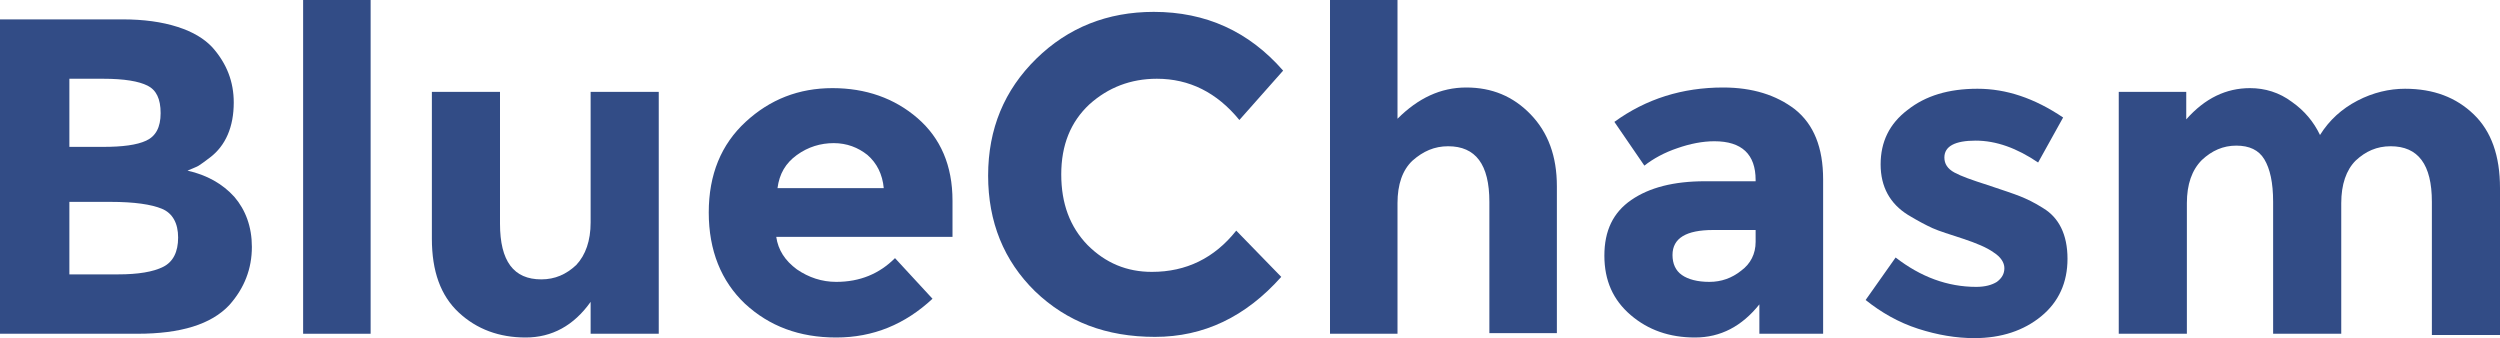
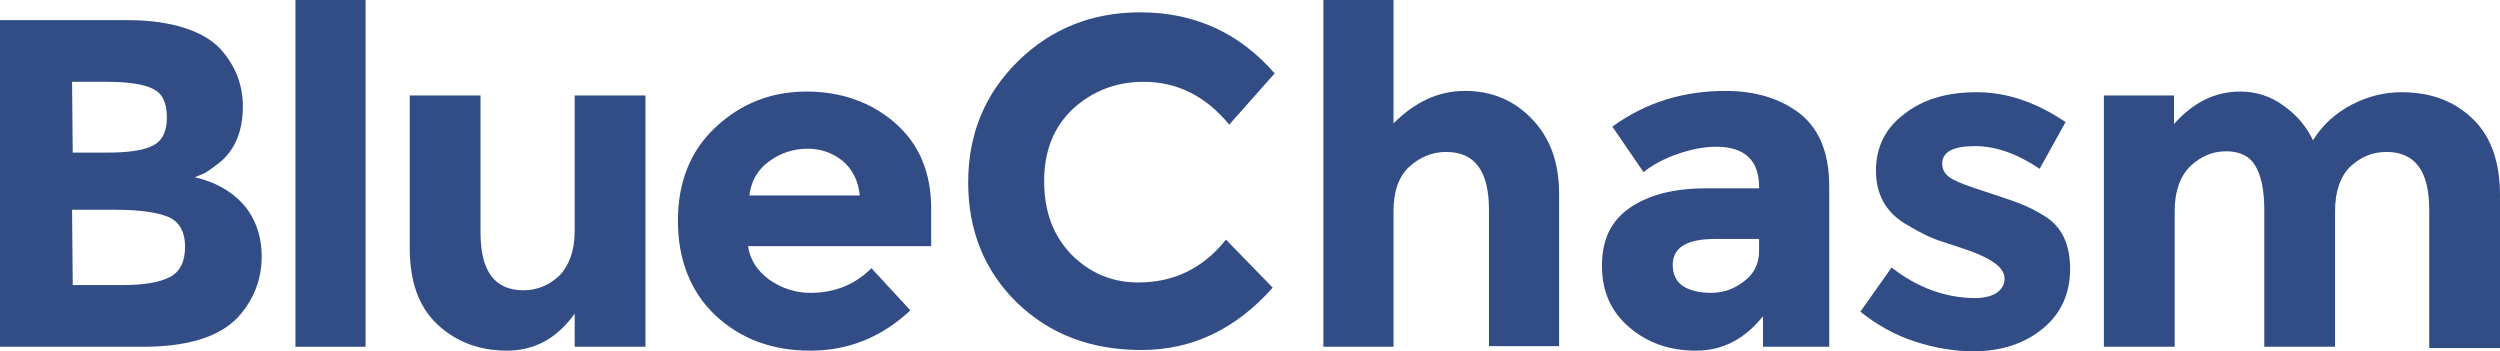
- <svg xmlns="http://www.w3.org/2000/svg" version="1.1" id="Layer_1" x="0px" y="0px" viewBox="0 0 400 54" style="enable-background:new 0 0 400 54;" xml:space="preserve">
+ <svg xmlns="http://www.w3.org/2000/svg" version="1.1" id="Layer_1" x="0px" y="0px" viewBox="-656 2134 385 54" style="enable-background:new -656 2134 385 54;" xml:space="preserve">
  <style type="text/css">
	.st0{fill:#324C86;}
</style>
  <g id="XMLID_2_">
-     <path id="XMLID_3_" class="st0" d="M22,53.4H0V3.1h19.6c3.4,0,6.3,0.4,8.8,1.2c2.5,0.8,4.3,1.9,5.6,3.3c2.3,2.6,3.4,5.5,3.4,8.8   c0,3.9-1.3,6.9-3.8,8.8c-0.9,0.7-1.5,1.1-1.8,1.3c-0.3,0.2-0.9,0.4-1.8,0.8c3.1,0.7,5.6,2.1,7.5,4.2c1.8,2.1,2.8,4.8,2.8,8   c0,3.5-1.2,6.6-3.6,9.3C33.8,51.9,28.9,53.4,22,53.4z M11.2,23.5h5.3c3.1,0,5.4-0.3,6.9-1c1.5-0.7,2.3-2.1,2.3-4.4   s-0.7-3.7-2.1-4.4c-1.4-0.7-3.7-1.1-7.1-1.1h-5.4V23.5z M11.2,43.9h7.7c3.2,0,5.6-0.4,7.2-1.2c1.6-0.8,2.4-2.4,2.4-4.7   c0-2.3-0.9-3.9-2.6-4.6c-1.7-0.7-4.4-1.1-8.2-1.1h-6.6V43.9z" />
-     <path id="XMLID_7_" class="st0" d="M59.3,53.4H48.5V0h10.8V53.4z" />
-     <path id="XMLID_9_" class="st0" d="M94.5,35.6V14.7h10.9v38.7H94.5v-5.1c-2.7,3.8-6.2,5.7-10.4,5.7s-7.8-1.3-10.7-4   s-4.3-6.6-4.3-11.8V14.7H80v21.1c0,6,2.2,8.9,6.6,8.9c2.2,0,4-0.8,5.6-2.3C93.7,40.8,94.5,38.5,94.5,35.6z" />
-     <path id="XMLID_11_" class="st0" d="M149.2,47.8c-4.4,4.1-9.5,6.2-15.4,6.2c-5.9,0-10.7-1.8-14.6-5.4c-3.8-3.6-5.8-8.5-5.8-14.6   c0-6.1,2-10.9,5.9-14.5c3.9-3.6,8.5-5.4,13.9-5.4c5.3,0,9.9,1.6,13.6,4.8c3.7,3.2,5.6,7.6,5.6,13.2v5.8h-28.2   c0.3,2.1,1.4,3.8,3.3,5.2c1.9,1.3,4,2,6.3,2c3.8,0,6.9-1.3,9.4-3.8L149.2,47.8z M138.8,24.8c-1.5-1.2-3.3-1.9-5.4-1.9   c-2.1,0-4.1,0.6-5.9,1.9c-1.8,1.3-2.8,3-3.1,5.3h17C141.2,27.9,140.3,26.1,138.8,24.8z" />
-     <path id="XMLID_14_" class="st0" d="M184.3,43.5c5.5,0,10-2.2,13.5-6.6l7.2,7.4c-5.7,6.4-12.4,9.6-20.2,9.6   c-7.8,0-14.1-2.4-19.2-7.3c-5-4.9-7.5-11.1-7.5-18.5c0-7.5,2.6-13.7,7.7-18.7c5.1-5,11.4-7.5,18.8-7.5c8.3,0,15.2,3.1,20.7,9.4   l-7,7.9c-3.6-4.4-8-6.6-13.2-6.6c-4.2,0-7.8,1.4-10.8,4.1c-3,2.8-4.5,6.5-4.5,11.2c0,4.7,1.4,8.4,4.2,11.3   C176.9,42.1,180.3,43.5,184.3,43.5z" />
-     <path id="XMLID_16_" class="st0" d="M223.6,32.5v20.9h-10.8V0h10.8v19c3.3-3.3,6.9-5,11-5c4.1,0,7.5,1.4,10.3,4.3   c2.8,2.9,4.2,6.7,4.2,11.5v23.5h-10.8V32.3c0-6-2.2-8.9-6.6-8.9c-2.2,0-4,0.8-5.7,2.3C224.4,27.2,223.6,29.5,223.6,32.5z" />
-     <path id="XMLID_18_" class="st0" d="M291.7,53.4h-10.2v-4.7c-2.8,3.5-6.2,5.3-10.3,5.3s-7.5-1.2-10.3-3.6c-2.8-2.4-4.2-5.5-4.2-9.5   s1.4-6.9,4.3-8.9c2.9-2,6.8-3,11.8-3h8.1v-0.2c0-4.1-2.2-6.2-6.6-6.2c-1.9,0-3.9,0.4-5.9,1.1c-2.1,0.7-3.9,1.7-5.3,2.8l-4.8-7   c5.1-3.7,10.9-5.5,17.4-5.5c4.7,0,8.5,1.2,11.5,3.5c3,2.4,4.5,6.1,4.5,11.2V53.4z M280.9,38.7v-1.9h-6.8c-4.3,0-6.5,1.3-6.5,4   c0,1.4,0.5,2.5,1.5,3.2c1,0.7,2.5,1.1,4.4,1.1c1.9,0,3.6-0.6,5.1-1.8C280.1,42.2,280.9,40.6,280.9,38.7z" />
-     <path id="XMLID_21_" class="st0" d="M330.8,41.4c0,3.8-1.4,6.9-4.2,9.2c-2.8,2.3-6.4,3.5-10.7,3.5c-2.9,0-5.9-0.5-9-1.5   c-3.1-1-5.9-2.6-8.4-4.6l4.8-6.8c4,3.1,8.3,4.7,12.9,4.7c1.4,0,2.5-0.3,3.3-0.8c0.8-0.6,1.2-1.3,1.2-2.2c0-0.9-0.6-1.8-1.7-2.5   c-1.1-0.8-2.8-1.5-4.9-2.2c-2.1-0.7-3.8-1.2-4.9-1.7c-1.1-0.5-2.4-1.2-3.9-2.1c-2.9-1.8-4.4-4.5-4.4-8.1c0-3.6,1.4-6.5,4.3-8.7   c2.9-2.3,6.6-3.4,11.2-3.4c4.6,0,9.1,1.5,13.7,4.6l-4,7.2c-3.4-2.3-6.7-3.5-10-3.5c-3.3,0-5,0.9-5,2.7c0,1,0.5,1.8,1.6,2.4   c1.1,0.6,2.8,1.2,5.3,2c2.4,0.8,4.2,1.4,5.2,1.8c1,0.4,2.3,1,3.7,1.9C329.4,34.8,330.8,37.5,330.8,41.4z" />
-     <path id="XMLID_23_" class="st0" d="M374.6,32.5v20.9h-10.9V32.3c0-3.1-0.5-5.3-1.4-6.8s-2.4-2.2-4.5-2.2c-2.1,0-3.9,0.8-5.5,2.3   c-1.6,1.6-2.4,3.9-2.4,6.9v20.9H339V14.7h10.8v4.4c3-3.4,6.4-5,10.2-5c2.4,0,4.7,0.7,6.7,2.2c2,1.4,3.5,3.2,4.5,5.3   c1.5-2.4,3.5-4.2,6-5.5s5.1-1.9,7.6-1.9c4.6,0,8.2,1.4,11,4.1c2.8,2.7,4.2,6.6,4.2,11.8v23.5h-10.9V32.3c0-6-2.2-8.9-6.6-8.9   c-2.2,0-4,0.8-5.6,2.3C375.4,27.2,374.6,29.5,374.6,32.5z" />
+     <path id="XMLID_3_" class="st0" d="M-634,2187.4h-22v-50.3h19.6c3.4,0,6.3,0.4,8.8,1.2s4.3,1.9,5.6,3.3c2.3,2.6,3.4,5.5,3.4,8.8   c0,3.9-1.3,6.9-3.8,8.8c-0.9,0.7-1.5,1.1-1.8,1.3s-0.9,0.4-1.8,0.8c3.1,0.7,5.6,2.1,7.5,4.2c1.8,2.1,2.8,4.8,2.8,8   c0,3.5-1.2,6.6-3.6,9.3C-622.2,2185.9-627.1,2187.4-634,2187.4z M-644.8,2157.5h5.3c3.1,0,5.4-0.3,6.9-1s2.3-2.1,2.3-4.4   c0-2.3-0.7-3.7-2.1-4.4c-1.4-0.7-3.7-1.1-7.1-1.1h-5.4L-644.8,2157.5L-644.8,2157.5z M-644.8,2177.9h7.7c3.2,0,5.6-0.4,7.2-1.2   c1.6-0.8,2.4-2.4,2.4-4.7s-0.9-3.9-2.6-4.6c-1.7-0.7-4.4-1.1-8.2-1.1h-6.6L-644.8,2177.9L-644.8,2177.9z" />
+     <path id="XMLID_7_" class="st0" d="M-599.7,2187.4h-10.8V2134h10.8V2187.4z" />
+     <path id="XMLID_9_" class="st0" d="M-567.5,2169.6v-20.9h10.9v38.7h-10.9v-5.1c-2.7,3.8-6.2,5.7-10.4,5.7s-7.8-1.3-10.7-4   s-4.3-6.6-4.3-11.8v-23.5h10.9v21.1c0,6,2.2,8.9,6.6,8.9c2.2,0,4-0.8,5.6-2.3C-568.3,2174.8-567.5,2172.5-567.5,2169.6z" />
+     <path id="XMLID_11_" class="st0" d="M-515.8,2181.8c-4.4,4.1-9.5,6.2-15.4,6.2s-10.7-1.8-14.6-5.4c-3.8-3.6-5.8-8.5-5.8-14.6   s2-10.9,5.9-14.5s8.5-5.4,13.9-5.4c5.3,0,9.9,1.6,13.6,4.8c3.7,3.2,5.6,7.6,5.6,13.2v5.8h-28.2c0.3,2.1,1.4,3.8,3.3,5.2   c1.9,1.3,4,2,6.3,2c3.8,0,6.9-1.3,9.4-3.8L-515.8,2181.8z M-526.2,2158.8c-1.5-1.2-3.3-1.9-5.4-1.9c-2.1,0-4.1,0.6-5.9,1.9   s-2.8,3-3.1,5.3h17C-523.8,2161.9-524.7,2160.1-526.2,2158.8z" />
+     <path id="XMLID_14_" class="st0" d="M-480.7,2177.5c5.5,0,10-2.2,13.5-6.6l7.2,7.4c-5.7,6.4-12.4,9.6-20.2,9.6   c-7.8,0-14.1-2.4-19.2-7.3c-5-4.9-7.5-11.1-7.5-18.5c0-7.5,2.6-13.7,7.7-18.7s11.4-7.5,18.8-7.5c8.3,0,15.2,3.1,20.7,9.4l-7,7.9   c-3.6-4.4-8-6.6-13.2-6.6c-4.2,0-7.8,1.4-10.8,4.1c-3,2.8-4.5,6.5-4.5,11.2s1.4,8.4,4.2,11.3   C-488.1,2176.1-484.7,2177.5-480.7,2177.5z" />
+     <path id="XMLID_16_" class="st0" d="M-441.4,2166.5v20.9h-10.8V2134h10.8v19c3.3-3.3,6.9-5,11-5s7.5,1.4,10.3,4.3   c2.8,2.9,4.2,6.7,4.2,11.5v23.5h-10.8v-21c0-6-2.2-8.9-6.6-8.9c-2.2,0-4,0.8-5.7,2.3C-440.6,2161.2-441.4,2163.5-441.4,2166.5z" />
+     <path id="XMLID_18_" class="st0" d="M-374.3,2187.4h-10.2v-4.7c-2.8,3.5-6.2,5.3-10.3,5.3s-7.5-1.2-10.3-3.6   c-2.8-2.4-4.2-5.5-4.2-9.5s1.4-6.9,4.3-8.9s6.8-3,11.8-3h8.1v-0.2c0-4.1-2.2-6.2-6.6-6.2c-1.9,0-3.9,0.4-5.9,1.1   c-2.1,0.7-3.9,1.7-5.3,2.8l-4.8-7c5.1-3.7,10.9-5.5,17.4-5.5c4.7,0,8.5,1.2,11.5,3.5c3,2.4,4.5,6.1,4.5,11.2V2187.4z    M-385.1,2172.7v-1.9h-6.8c-4.3,0-6.5,1.3-6.5,4c0,1.4,0.5,2.5,1.5,3.2s2.5,1.1,4.4,1.1s3.6-0.6,5.1-1.8   C-385.9,2176.2-385.1,2174.6-385.1,2172.7z" />
+     <path id="XMLID_21_" class="st0" d="M-337.2,2175.4c0,3.8-1.4,6.9-4.2,9.2c-2.8,2.3-6.4,3.5-10.7,3.5c-2.9,0-5.9-0.5-9-1.5   s-5.9-2.6-8.4-4.6l4.8-6.8c4,3.1,8.3,4.7,12.9,4.7c1.4,0,2.5-0.3,3.3-0.8c0.8-0.6,1.2-1.3,1.2-2.2s-0.6-1.8-1.7-2.5   c-1.1-0.8-2.8-1.5-4.9-2.2s-3.8-1.2-4.9-1.7s-2.4-1.2-3.9-2.1c-2.9-1.8-4.4-4.5-4.4-8.1s1.4-6.5,4.3-8.7c2.9-2.3,6.6-3.4,11.2-3.4   s9.1,1.5,13.7,4.6l-4,7.2c-3.4-2.3-6.7-3.5-10-3.5s-5,0.9-5,2.7c0,1,0.5,1.8,1.6,2.4c1.1,0.6,2.8,1.2,5.3,2   c2.4,0.8,4.2,1.4,5.2,1.8c1,0.4,2.3,1,3.7,1.9C-338.6,2168.8-337.2,2171.5-337.2,2175.4z" />
+     <path id="XMLID_23_" class="st0" d="M-296.4,2166.5v20.9h-10.9v-21.1c0-3.1-0.5-5.3-1.4-6.8s-2.4-2.2-4.5-2.2s-3.9,0.8-5.5,2.3   c-1.6,1.6-2.4,3.9-2.4,6.9v20.9H-332v-38.7h10.8v4.4c3-3.4,6.4-5,10.2-5c2.4,0,4.7,0.7,6.7,2.2c2,1.4,3.5,3.2,4.5,5.3   c1.5-2.4,3.5-4.2,6-5.5s5.1-1.9,7.6-1.9c4.6,0,8.2,1.4,11,4.1s4.2,6.6,4.2,11.8v23.5h-10.9v-21.3c0-6-2.2-8.9-6.6-8.9   c-2.2,0-4,0.8-5.6,2.3C-295.6,2161.2-296.4,2163.5-296.4,2166.5z" />
  </g>
</svg>
